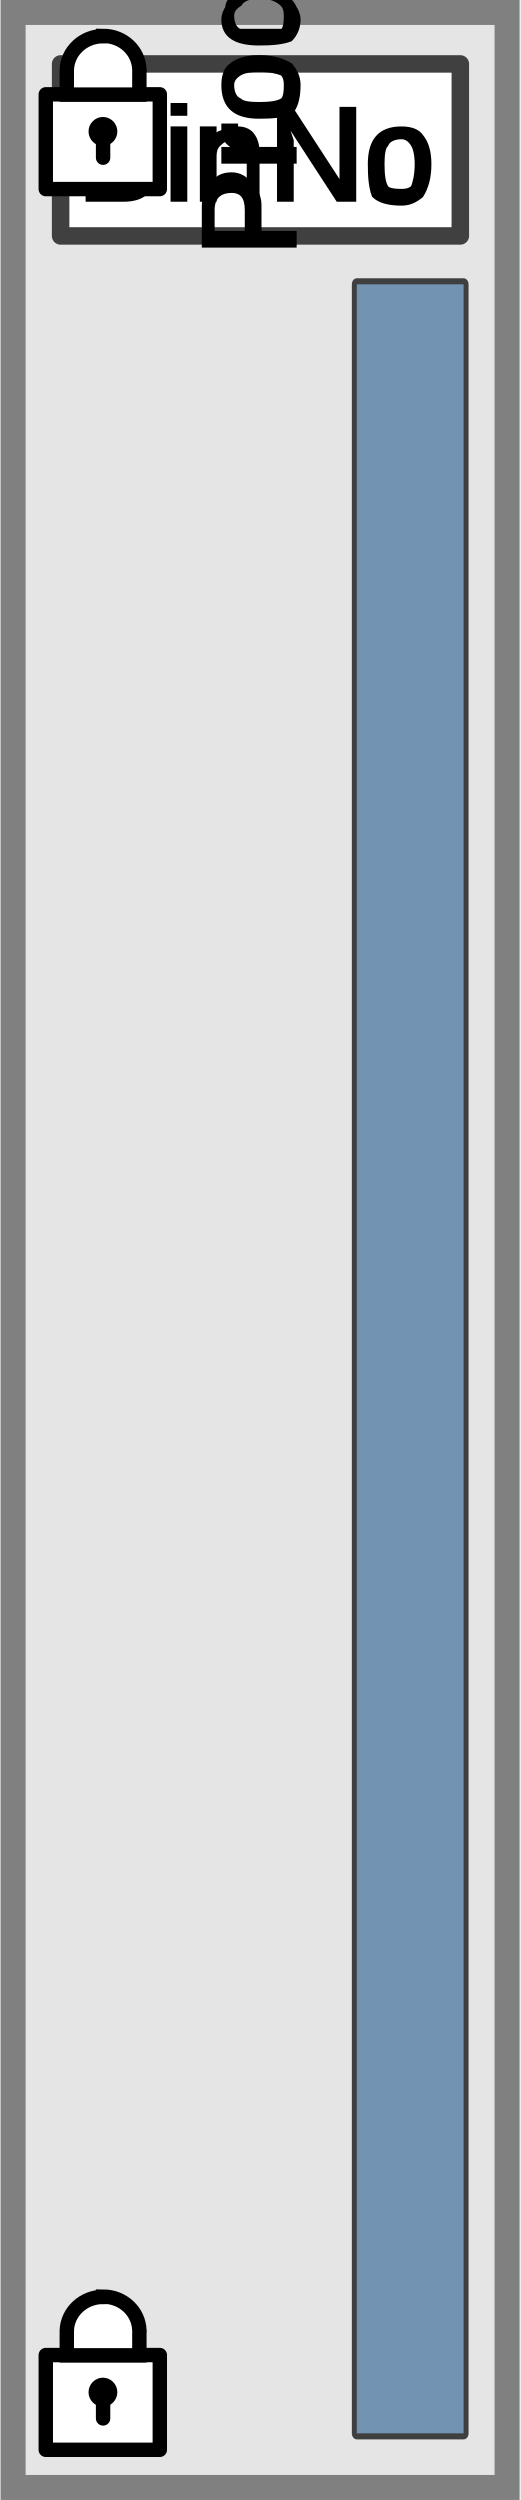
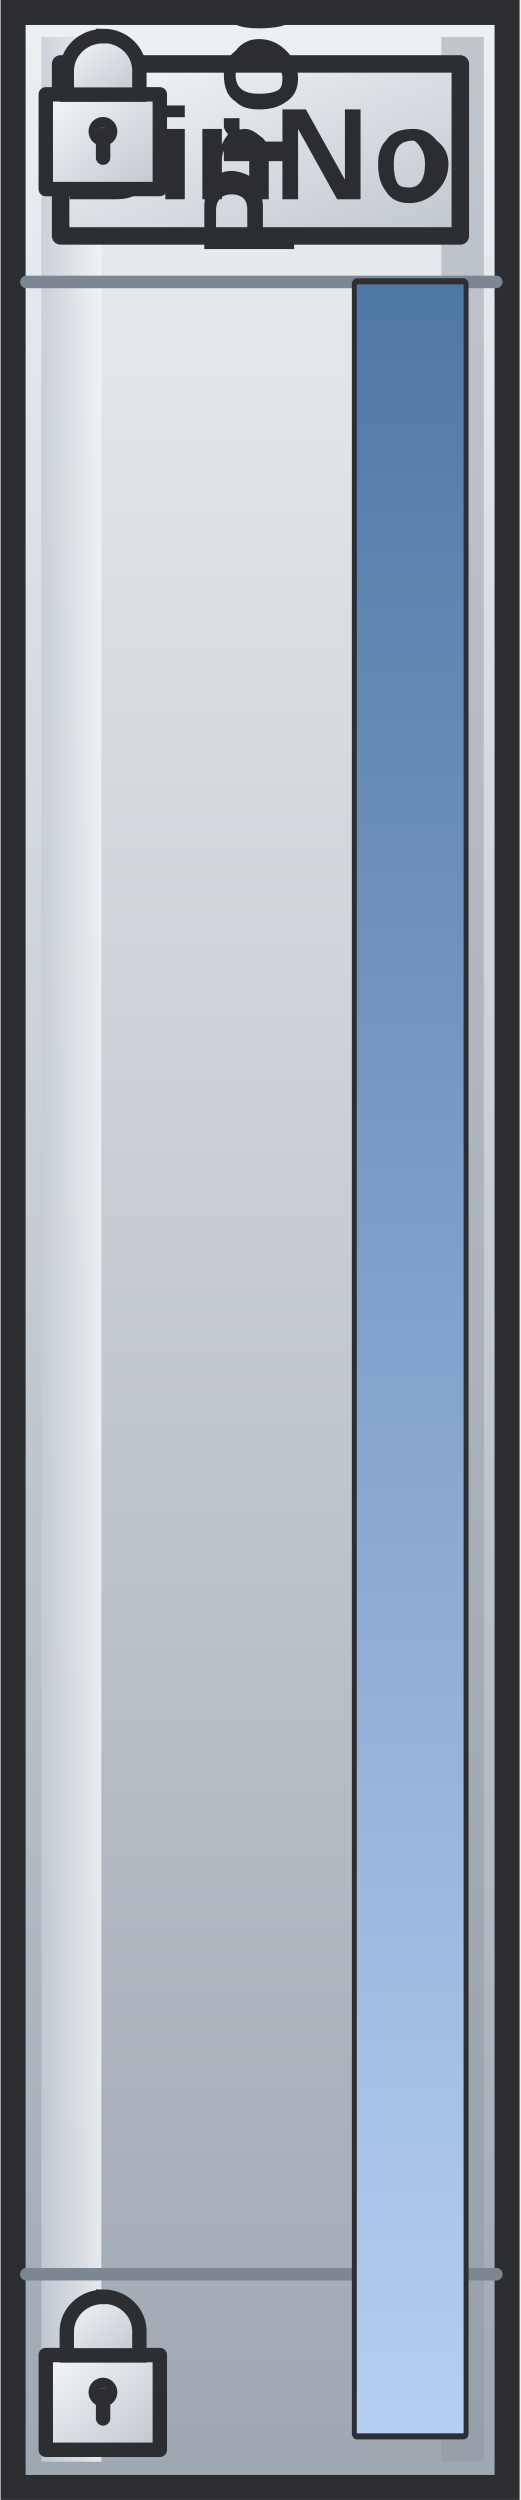
<svg xmlns="http://www.w3.org/2000/svg" width="0.082in" height="0.394in" viewBox="0 0 2.076 10.001" version="1.1" id="svg1" kewidth="52" keheight="250" eType="Bin">
  <defs id="defs1">
-     <linearGradient id="swatch1">
-       <stop style="stop-color:#ffffff;stop-opacity:1;" offset="0" id="stop1" />
+     <linearGradient id="binShellFill" x1="0" y1="0" x2="0" y2="1">
+       <stop offset="0%" stop-color="#eef1f4" />
+       <stop offset="100%" stop-color="#9ea6b0" />
+     </linearGradient>
+     <linearGradient id="binPanelFill" x1="0" y1="0" x2="1" y2="1">
+       <stop offset="0%" stop-color="#f5f7fa" />
+       <stop offset="100%" stop-color="#c0c6ce" />
+     </linearGradient>
+     <linearGradient id="binLevelFill" x1="0" y1="0" x2="0" y2="1">
+       <stop offset="0%" stop-color="#b6cff2" />
+       <stop offset="100%" stop-color="#4f77a5" />
+     </linearGradient>
+     <linearGradient id="binStripeFill" x1="0" y1="0" x2="1" y2="0">
+       <stop offset="0%" stop-color="#c5ccd4" />
+       <stop offset="100%" stop-color="#f2f4f7" />
    </linearGradient>
  </defs>
  <g id="layer1" transform="translate(-17.85724,-13.1522)">
-     <path d="m 17.907,13.202 v 9.901 h 1.976 v -9.901 z" style="fill:#e5e5e5;fill-opacity:1;stroke:#808080;stroke-width:0.1;stroke-dasharray:none;stroke-opacity:1;fill-rule:nonzero" id="Bin" />
-     <path d="m 18.097,13.408 v 0.688 h 1.599 v -0.688 z" style="fill:#ffffff;fill-opacity:1;stroke:#404040;stroke-width:0.07;stroke-linecap:round;stroke-linejoin:round;stroke-dasharray:none;stroke-opacity:1" id="BinNumberBorder" />
-     <text style="font-style:normal;font-variant:normal;font-weight:normal;font-stretch:normal;font-size:0.529px;font-family:Arial;-inkscape-font-specification:'Arial, Normal';font-variant-ligatures:normal;font-variant-caps:normal;font-variant-numeric:normal;font-variant-east-asian:normal;dominant-baseline:middle;text-anchor:middle;fill:#000000;stroke:#000000;stroke-width:0.02;stroke-dasharray:none" x="18.88" y="13.797" id="Bin_Label" text-anchor="middle" dominant-baseline="middle">
+     <path id="Bin" d="m 17.907,13.202 v 9.901 h 1.976 v -9.901 z" style="fill:url(#binShellFill);fill-opacity:1;stroke:#2c2e32;stroke-width:0.1;stroke-dasharray:none;stroke-opacity:1;fill-rule:nonzero" />
+     <path d="m 18.02,13.30 v 9.70 h 0.24 v -9.70 z" style="fill:url(#binStripeFill);fill-opacity:0.85;stroke:none" />
+     <path d="m 19.62,13.30 v 9.70 h 0.17 v -9.70 z" style="fill:#8c95a0;fill-opacity:0.45;stroke:none" />
+     <path d="m 17.96,14.28 h 1.88" style="fill:none;stroke:#7d8792;stroke-width:0.05;stroke-linecap:round" />
+     <path d="m 17.96,22.25 h 1.88" style="fill:none;stroke:#7d8792;stroke-width:0.05;stroke-linecap:round" />
+     <path id="BinNumberBorder" d="m 18.097,13.408 v 0.688 h 1.599 v -0.688 z" style="fill:url(#binPanelFill);fill-opacity:1;stroke:#2c2e32;stroke-width:0.07;stroke-linecap:round;stroke-linejoin:round;stroke-dasharray:none;stroke-opacity:1" />
+     <text id="Bin_Label" x="18.88" y="13.797" text-anchor="middle" dominant-baseline="middle" style="font-style:normal;font-variant:normal;font-weight:700;font-stretch:normal;font-size:0.529px;font-family:Arial;-inkscape-font-specification:'Arial Bold';font-variant-ligatures:normal;font-variant-caps:normal;font-variant-numeric:normal;font-variant-east-asian:normal;dominant-baseline:middle;text-anchor:middle;fill:#2b2d31;stroke:none">
      <tspan id="tspan4" x="18.88" y="13.797">BinNo</tspan>
    </text>
    <g id="Lock_Filling" transform="matrix(1.152,0,0,1.152,-7.694563,-2.766622)">
-       <path d="m 22.337,14.146 v 0.329 h 0.396 v -0.329 z" style="fill:#ffffff;stroke:#000000;stroke-width:0.05;stroke-linejoin:round;stroke-dasharray:none" id="path9" />
-       <path id="path10" style="fill:#ffffff;fill-opacity:1;stroke:#000000;stroke-width:0.05;stroke-dasharray:none;stroke-opacity:1" d="m 22.536,13.944 c -0.068,-9e-5 -0.124,0.052 -0.126,0.117 -1.2e-5,9e-4 -1.2e-5,0.002 0,0.003 v 0.083 h 0.252 v -0.078 c 2e-4,-0.002 3.56e-4,-0.004 4.65e-4,-0.006 -1.43e-4,-9e-4 -2.99e-4,-0.002 -4.65e-4,-0.003 -0.002,-0.065 -0.057,-0.117 -0.126,-0.117 z" />
-       <path d="m 22.535,14.242 a 0.033,0.033 0 0 0 -0.032,0.033 0.033,0.033 0 0 0 0.032,0.033 0.033,0.033 0 0 0 0.033,-0.033 0.033,0.033 0 0 0 -0.033,-0.033 z" style="fill:#000000;fill-opacity:1;stroke:#000000;stroke-width:0.035;stroke-linejoin:round" id="path13" />
-       <path style="fill:#ffffff;fill-opacity:1;stroke:#000000;stroke-width:0.05;stroke-linecap:round;stroke-linejoin:round;stroke-dasharray:none;stroke-opacity:1" d="m 22.536,14.288 v 0.078" id="path12" />
+       <path id="path9" d="m 22.337,14.146 v 0.329 h 0.396 v -0.329 z" style="fill:url(#binPanelFill);stroke:#2c2e32;stroke-width:0.05;stroke-linejoin:round;stroke-dasharray:none" />
+       <path id="path10" d="m 22.536,13.944 c -0.068,-9e-5 -0.124,0.052 -0.126,0.117 -1.2e-5,9e-4 -1.2e-5,0.002 0,0.003 v 0.083 h 0.252 v -0.078 c 2e-4,-0.002 3.56e-4,-0.004 4.65e-4,-0.006 -1.43e-4,-9e-4 -2.99e-4,-0.002 -4.65e-4,-0.003 -0.002,-0.065 -0.057,-0.117 -0.126,-0.117 z" style="fill:url(#binPanelFill);fill-opacity:1;stroke:#2c2e32;stroke-width:0.05;stroke-dasharray:none;stroke-opacity:1" />
+       <path id="path13" d="m 22.535,14.242 a 0.033,0.033 0 0 0 -0.032,0.033 0.033,0.033 0 0 0 0.032,0.033 0.033,0.033 0 0 0 0.033,-0.033 0.033,0.033 0 0 0 -0.033,-0.033 z" style="fill:#4d535c;fill-opacity:1;stroke:#2c2e32;stroke-width:0.035;stroke-linejoin:round" />
+       <path id="path12" d="m 22.536,14.288 v 0.078" style="fill:#ffffff;fill-opacity:1;stroke:#2c2e32;stroke-width:0.05;stroke-linecap:round;stroke-linejoin:round;stroke-dasharray:none;stroke-opacity:1" />
    </g>
    <g id="Lock_Discharge" transform="matrix(1.152,0,0,1.152,-7.694563,6.277174)">
-       <path d="m 22.337,14.146 v 0.329 h 0.396 v -0.329 z" style="fill:#ffffff;stroke:#000000;stroke-width:0.05;stroke-linejoin:round;stroke-dasharray:none" id="path14" />
-       <path id="path15" style="fill:#ffffff;fill-opacity:1;stroke:#000000;stroke-width:0.05;stroke-dasharray:none;stroke-opacity:1" d="m 22.536,13.944 c -0.068,-9e-5 -0.124,0.052 -0.126,0.117 -1.2e-5,9e-4 -1.2e-5,0.002 0,0.003 v 0.083 h 0.252 v -0.078 c 2e-4,-0.002 3.56e-4,-0.004 4.65e-4,-0.006 -1.43e-4,-9e-4 -2.99e-4,-0.002 -4.65e-4,-0.003 -0.002,-0.065 -0.057,-0.117 -0.126,-0.117 z" />
-       <path d="m 22.535,14.242 a 0.033,0.033 0 0 0 -0.032,0.033 0.033,0.033 0 0 0 0.032,0.033 0.033,0.033 0 0 0 0.033,-0.033 0.033,0.033 0 0 0 -0.033,-0.033 z" style="fill:#000000;fill-opacity:1;stroke:#000000;stroke-width:0.035;stroke-linejoin:round" id="path16" />
-       <path style="fill:#ffffff;fill-opacity:1;stroke:#000000;stroke-width:0.05;stroke-linecap:round;stroke-linejoin:round;stroke-dasharray:none;stroke-opacity:1" d="m 22.536,14.288 v 0.078" id="path17" />
+       <path id="path14" d="m 22.337,14.146 v 0.329 h 0.396 v -0.329 z" style="fill:url(#binPanelFill);stroke:#2c2e32;stroke-width:0.05;stroke-linejoin:round;stroke-dasharray:none" />
+       <path id="path15" d="m 22.536,13.944 c -0.068,-9e-5 -0.124,0.052 -0.126,0.117 -1.2e-5,9e-4 -1.2e-5,0.002 0,0.003 v 0.083 h 0.252 v -0.078 c 2e-4,-0.002 3.56e-4,-0.004 4.65e-4,-0.006 -1.43e-4,-9e-4 -2.99e-4,-0.002 -4.65e-4,-0.003 -0.002,-0.065 -0.057,-0.117 -0.126,-0.117 z" style="fill:url(#binPanelFill);fill-opacity:1;stroke:#2c2e32;stroke-width:0.05;stroke-dasharray:none;stroke-opacity:1" />
+       <path id="path16" d="m 22.535,14.242 a 0.033,0.033 0 0 0 -0.032,0.033 0.033,0.033 0 0 0 0.032,0.033 0.033,0.033 0 0 0 0.033,-0.033 0.033,0.033 0 0 0 -0.033,-0.033 z" style="fill:#4d535c;fill-opacity:1;stroke:#2c2e32;stroke-width:0.035;stroke-linejoin:round" />
+       <path id="path17" d="m 22.536,14.288 v 0.078" style="fill:#ffffff;fill-opacity:1;stroke:#2c2e32;stroke-width:0.05;stroke-linecap:round;stroke-linejoin:round;stroke-dasharray:none;stroke-opacity:1" />
    </g>
-     <text x="18.255" y="14.178" id="Product_Type" dominant-baseline="start" text-anchor="start" style="font-style:normal;font-variant:normal;font-weight:normal;font-stretch:normal;font-size:0.529px;font-family:Arial;-inkscape-font-specification:'Arial, Normal';font-variant-ligatures:normal;font-variant-caps:normal;font-variant-numeric:normal;font-variant-east-asian:normal;writing-mode:vertical-lr;text-orientation:upright;text-anchor:start;fill:#000000;stroke:#000000;stroke-width:0.02;stroke-dasharray:none">
+     <text id="Product_Type" x="18.255" y="14.178" dominant-baseline="start" text-anchor="start" style="font-style:normal;font-variant:normal;font-weight:700;font-stretch:normal;font-size:0.529px;font-family:Arial;-inkscape-font-specification:'Arial Bold';font-variant-ligatures:normal;font-variant-caps:normal;font-variant-numeric:normal;font-variant-east-asian:normal;writing-mode:vertical-lr;text-orientation:upright;text-anchor:start;fill:#2b2d31;stroke:none">
      <tspan id="tspan37" x="18.255" y="14.178">Product</tspan>
    </text>
    <g id="Level" transform="matrix(0.9912242,0,0,1.208445,0.1552449,-3.94218)">
-       <rect style="fill:#ffffff;fill-rule:nonzero;stroke:#3f3f3f;stroke-width:0.04;stroke-linecap:round;stroke-linejoin:round;stroke-dasharray:none;stroke-opacity:1" id="BarGraphFrame" width="0.431" height="7.114" x="19.296" y="-22.201" transform="scale(1,-1)" />
-       <rect style="fill:#7393b3;fill-opacity:1;fill-rule:nonzero;stroke:#3f3f3f;stroke-width:0;stroke-linecap:round;stroke-linejoin:round;stroke-dasharray:none;stroke-opacity:1" id="BarGraph" width="0.431" height="7.114" x="19.296" y="-22.201" transform="scale(1,-1)" />
+       <rect id="BarGraphFrame" width="0.431" height="7.114" x="19.296" y="-22.201" transform="scale(1,-1)" style="fill:url(#binPanelFill);fill-rule:nonzero;stroke:#2c2e32;stroke-width:0.04;stroke-linecap:round;stroke-linejoin:round;stroke-dasharray:none;stroke-opacity:1" />
+       <rect id="BarGraph" width="0.431" height="7.114" x="19.296" y="-22.201" transform="scale(1,-1)" style="fill:url(#binLevelFill);fill-opacity:1;fill-rule:nonzero;stroke:#3f3f3f;stroke-width:0;stroke-linecap:round;stroke-linejoin:round;stroke-dasharray:none;stroke-opacity:1" />
    </g>
  </g>
</svg>
